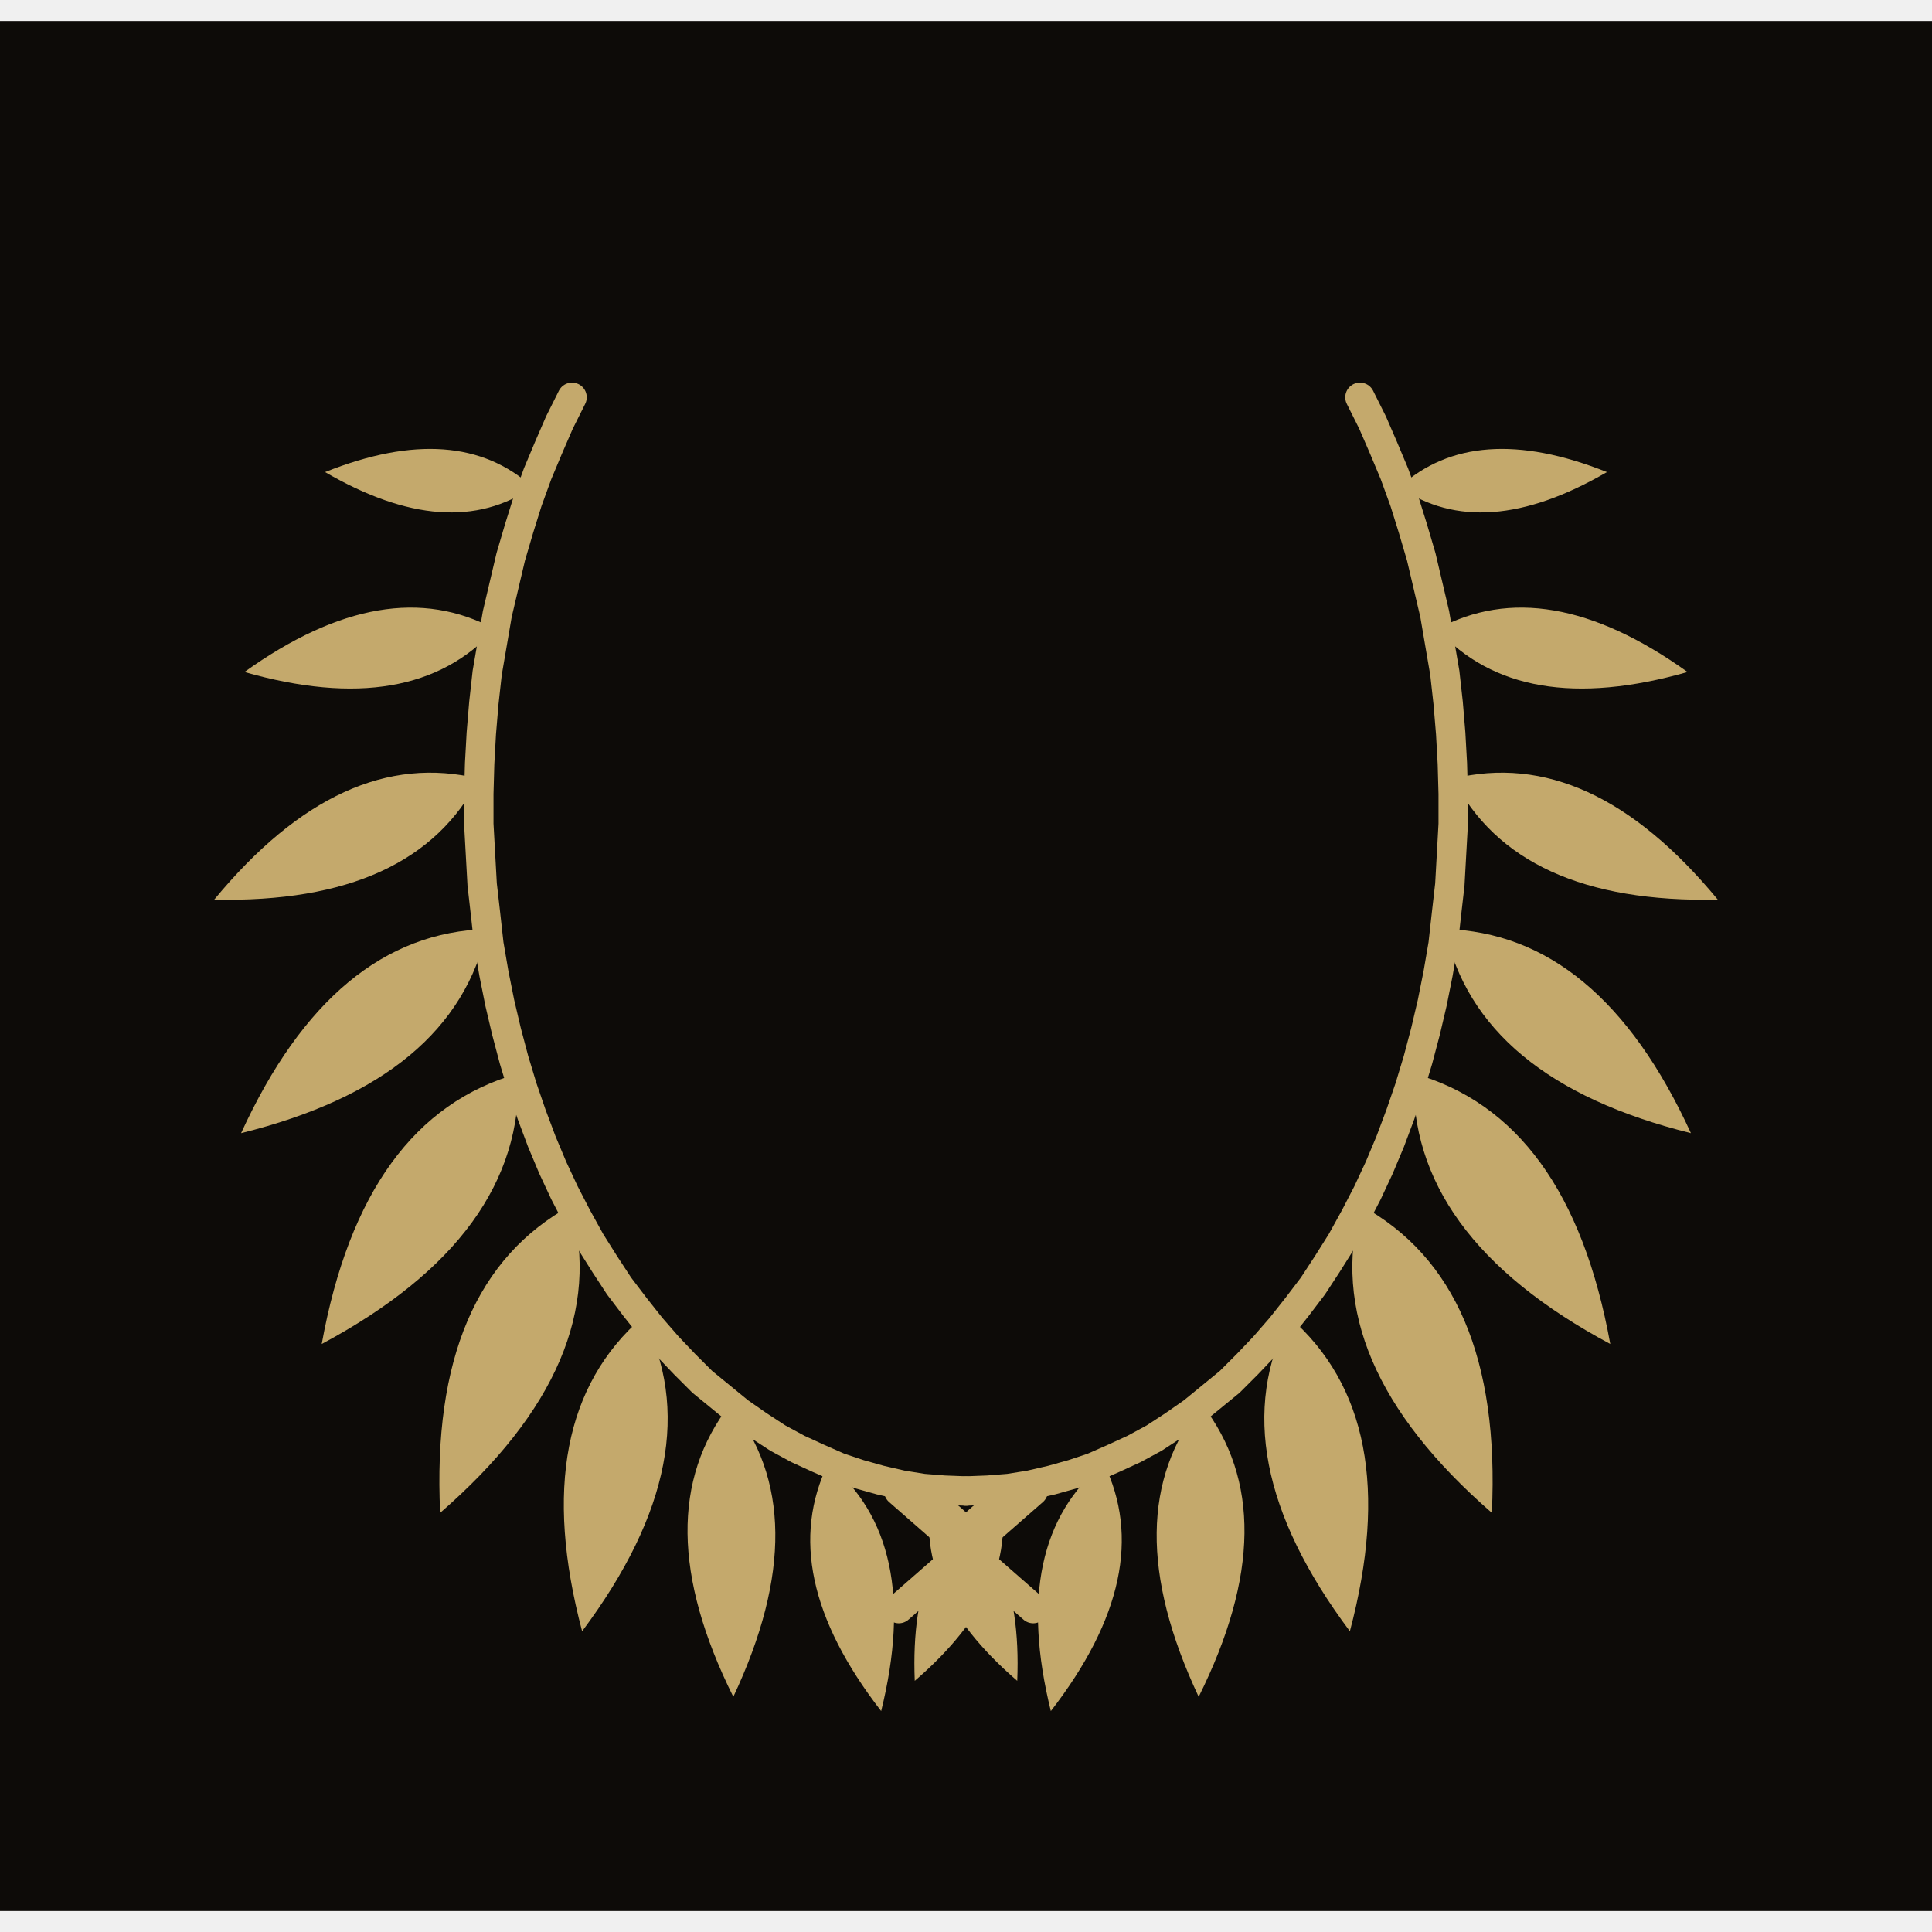
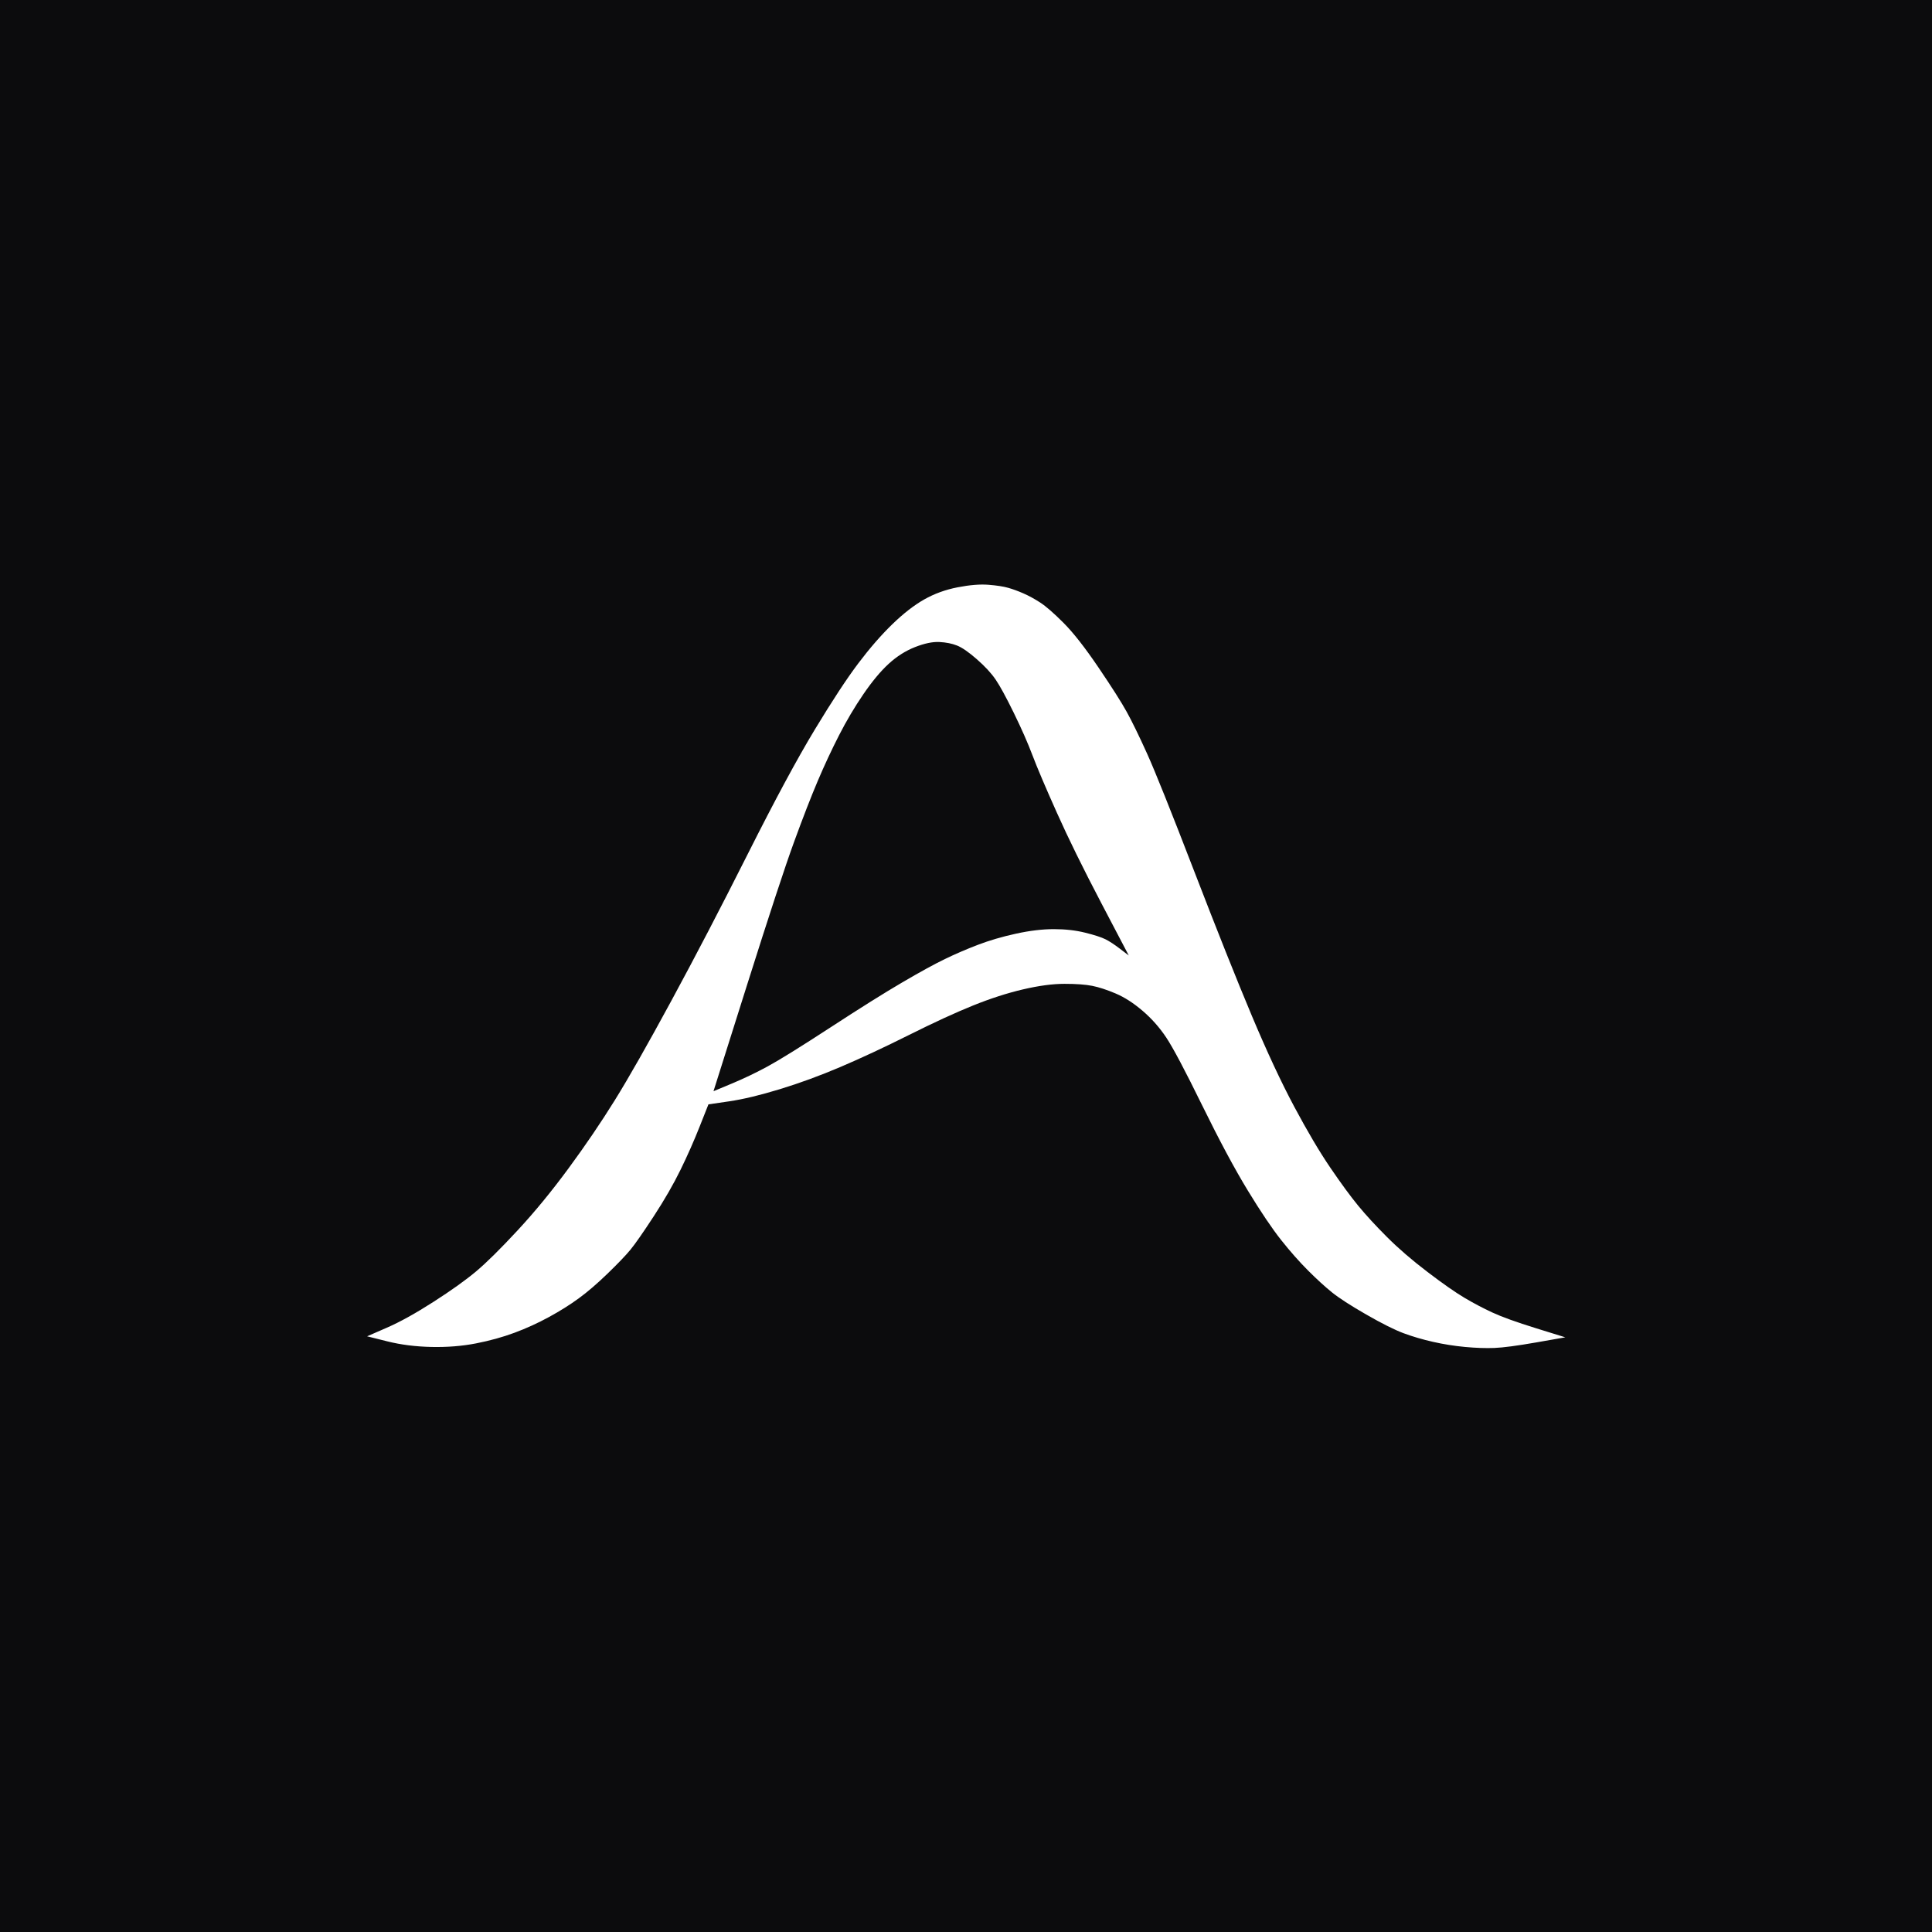
- <svg xmlns="http://www.w3.org/2000/svg" viewBox="-15 -5 230 225" width="512" height="512">
-   <rect x="-15" y="-5" width="230" height="225" fill="#0d0b08" />
-   <path d="M100.0,170.0 L97.4,169.9 L94.9,169.7 L92.4,169.3 L89.8,168.7 L87.3,168.0 L84.9,167.2 L82.4,166.1 L80.0,165.0 L77.6,163.7 L75.3,162.2 L73.0,160.6 L70.8,158.8 L68.6,157.0 L66.5,154.9 L64.5,152.8 L62.5,150.5 L60.6,148.1 L58.7,145.6 L57.0,143.0 L55.3,140.3 L53.7,137.4 L52.2,134.5 L50.8,131.5 L49.5,128.4 L48.3,125.2 L47.2,122.0 L46.2,118.7 L45.3,115.3 L44.5,111.9 L43.8,108.4 L43.2,104.9 L42.8,101.3 L42.4,97.8 L42.2,94.2 L42.0,90.6 L42.0,87.0 L42.1,83.4 L42.3,79.8 L42.6,76.2 L43.0,72.6 L43.6,69.1 L44.2,65.6 L45.0,62.2 L45.8,58.8 L46.8,55.4 L47.8,52.2 L49.0,48.9 L50.3,45.8 L51.6,42.8 L53.1,39.8" fill="none" stroke="#c4a96c" stroke-width="3.5" stroke-linecap="round" />
-   <path d="M100.0,170.0 L102.6,169.9 L105.1,169.7 L107.6,169.3 L110.2,168.7 L112.7,168.0 L115.1,167.2 L117.6,166.1 L120.0,165.0 L122.4,163.7 L124.7,162.2 L127.0,160.6 L129.2,158.8 L131.4,157.0 L133.5,154.9 L135.5,152.8 L137.5,150.5 L139.4,148.1 L141.3,145.6 L143.0,143.0 L144.7,140.3 L146.3,137.4 L147.8,134.5 L149.2,131.5 L150.5,128.4 L151.7,125.2 L152.8,122.0 L153.8,118.7 L154.7,115.3 L155.5,111.9 L156.2,108.4 L156.8,104.9 L157.2,101.3 L157.6,97.8 L157.8,94.2 L158.0,90.6 L158.0,87.0 L157.9,83.4 L157.7,79.8 L157.4,76.2 L157.0,72.6 L156.4,69.1 L155.8,65.6 L155.0,62.2 L154.2,58.8 L153.2,55.4 L152.2,52.2 L151.0,48.9 L149.7,45.8 L148.4,42.8 L146.9,39.8" fill="none" stroke="#c4a96c" stroke-width="3.5" stroke-linecap="round" />
-   <path d="M96.2,169.8 Q93.1,181.4 106.1,192.6 Q106.8,175.5 96.2,169.8Z" fill="#c4a96c" />
-   <path d="M103.8,169.8 Q93.2,175.5 93.9,192.6 Q106.9,181.4 103.8,169.8Z" fill="#c4a96c" />
-   <path d="M83.6,166.7 Q77.2,179.8 89.9,196.2 Q94.9,176.0 83.6,166.7Z" fill="#c4a96c" />
-   <path d="M116.4,166.7 Q105.1,176.0 110.1,196.2 Q122.8,179.8 116.4,166.7Z" fill="#c4a96c" />
-   <path d="M71.9,159.7 Q61.6,173.0 72.3,194.5 Q82.5,172.8 71.9,159.7Z" fill="#c4a96c" />
-   <path d="M128.1,159.7 Q117.5,172.8 127.7,194.5 Q138.4,173.0 128.1,159.7Z" fill="#c4a96c" />
-   <path d="M61.5,149.3 Q47.6,161.4 54.3,186.7 Q70.0,165.7 61.5,149.3Z" fill="#c4a96c" />
-   <path d="M138.5,149.3 Q130.0,165.7 145.7,186.7 Q152.4,161.4 138.5,149.3Z" fill="#c4a96c" />
-   <path d="M53.0,136.0 Q36.1,145.2 37.4,172.6 Q58.1,154.6 53.0,136.0Z" fill="#c4a96c" />
-   <path d="M147.0,136.0 Q141.9,154.6 162.6,172.6 Q163.9,145.2 147.0,136.0Z" fill="#c4a96c" />
-   <path d="M46.7,120.3 Q28.2,125.5 23.3,152.5 Q47.4,139.6 46.7,120.3Z" fill="#c4a96c" />
-   <path d="M153.3,120.3 Q152.6,139.6 176.7,152.5 Q171.8,125.5 153.3,120.3Z" fill="#c4a96c" />
-   <path d="M43.0,103.1 Q24.6,103.6 13.7,127.4 Q39.1,121.1 43.0,103.1Z" fill="#c4a96c" />
-   <path d="M157.0,103.1 Q160.9,121.1 186.3,127.4 Q175.4,103.6 157.0,103.1Z" fill="#c4a96c" />
-   <path d="M42.0,85.2 Q25.7,81.2 10.5,99.6 Q34.4,100.1 42.0,85.2Z" fill="#c4a96c" />
-   <path d="M158.0,85.2 Q165.6,100.1 189.5,99.6 Q174.3,81.2 158.0,85.2Z" fill="#c4a96c" />
-   <path d="M43.9,67.4 Q31.0,60.4 14.1,72.5 Q34.1,78.2 43.9,67.4Z" fill="#c4a96c" />
-   <path d="M156.1,67.4 Q165.9,78.2 185.9,72.5 Q169.0,60.4 156.1,67.4Z" fill="#c4a96c" />
-   <path d="M48.4,50.5 Q39.5,42.4 23.7,48.7 Q38.5,57.3 48.4,50.5Z" fill="#c4a96c" />
-   <path d="M151.6,50.5 Q161.5,57.3 176.3,48.7 Q160.5,42.4 151.6,50.5Z" fill="#c4a96c" />
-   <path d="M92.0,170.0 L108.0,184.0 M108.0,170.0 L92.0,184.0" fill="none" stroke="#c4a96c" stroke-width="3.5" stroke-linecap="round" />
+ <svg xmlns="http://www.w3.org/2000/svg" width="1024" height="1024" viewBox="0 0 1024 1024">
+   <rect width="1024" height="1024" fill="#0C0C0D" />
+   <g transform="translate(125.86,138.70) scale(0.75491)">
+     <path fill="#FFFFFF" fill-rule="evenodd" d="M527.29,226.84Q518.40,226.13 505.60,228.62Q492.80,231.11 482.13,237.16Q471.47,243.20 459.73,254.58Q448.00,265.96 435.91,281.96Q423.82,297.96 405.33,328.53Q386.84,359.11 358.40,415.64Q329.96,472.18 304.71,518.76Q279.47,565.33 264.89,588.80Q250.31,612.27 232.53,636.44Q214.76,660.62 196.62,680.18Q178.49,699.73 167.47,708.98Q156.44,718.22 137.60,730.31Q118.76,742.40 104.89,748.44L91.02,754.49L105.24,758.04Q119.47,761.60 136.18,761.96Q152.89,762.31 167.47,759.47Q182.04,756.62 194.49,752.00Q206.93,747.38 218.67,740.98Q230.40,734.58 239.64,727.82Q248.89,721.07 259.91,710.40Q270.93,699.73 275.91,693.69Q280.89,687.64 292.27,670.22Q303.64,652.80 311.11,637.51Q318.58,622.22 324.62,606.93L330.67,591.64L345.24,589.51Q359.82,587.38 380.80,580.98Q401.78,574.58 423.47,565.33Q445.16,556.09 471.47,542.93Q497.78,529.78 516.27,522.31Q534.76,514.84 551.47,510.93Q568.18,507.02 580.62,507.02Q593.07,507.02 600.18,508.44Q607.29,509.87 616.53,513.78Q625.78,517.69 635.38,525.87Q644.98,534.04 652.09,544.71Q659.20,555.38 677.33,592.36Q695.47,629.33 709.33,652.09Q723.20,674.84 732.80,686.93Q742.40,699.02 751.64,708.27Q760.89,717.51 768.36,723.56Q775.82,729.60 792.53,739.20Q809.24,748.80 818.84,752.36Q828.44,755.91 839.47,758.40Q850.49,760.89 861.87,761.96Q873.24,763.02 882.49,762.67Q891.73,762.31 912.00,758.76L932.27,755.20L911.64,748.80Q891.02,742.40 881.07,737.78Q871.11,733.16 861.51,727.47Q851.91,721.78 835.56,709.33Q819.20,696.89 807.11,684.80Q795.02,672.71 786.84,662.76Q778.67,652.80 767.29,636.09Q755.91,619.38 742.04,593.42Q728.18,567.47 712.18,529.42Q696.18,491.38 671.64,427.73Q647.11,364.09 638.58,345.24Q630.04,326.40 624.36,316.09Q618.67,305.78 604.44,284.80Q590.22,263.82 579.91,253.51Q569.60,243.20 563.56,239.29Q557.51,235.38 551.82,232.89Q546.13,230.40 541.16,228.98Q536.18,227.56 527.29,226.84ZM475.73,270.58Q485.69,266.67 492.80,267.02Q499.91,267.38 505.24,269.51Q510.58,271.64 519.11,279.11Q527.64,286.58 532.27,293.33Q536.89,300.09 545.07,316.80Q553.24,333.51 558.22,346.67Q563.20,359.82 575.29,386.84Q587.38,413.87 606.58,450.49L625.78,487.11L619.73,482.49Q613.69,477.87 609.42,475.73Q605.16,473.60 595.20,471.11Q585.24,468.62 573.16,468.62Q561.07,468.62 546.49,471.82Q531.91,475.02 519.82,479.64Q507.73,484.27 496.71,489.60Q485.69,494.93 466.84,505.96Q448.00,516.98 416.36,537.60Q384.71,558.22 372.27,564.98Q359.82,571.73 347.02,577.07L334.22,582.40L357.69,508.09Q381.16,433.78 390.76,407.47Q400.36,381.16 407.47,364.44Q414.58,347.73 422.40,332.44Q430.22,317.16 439.47,303.64Q448.71,290.13 457.24,282.31Q465.78,274.49 475.73,270.58Z" />
+   </g>
</svg>
